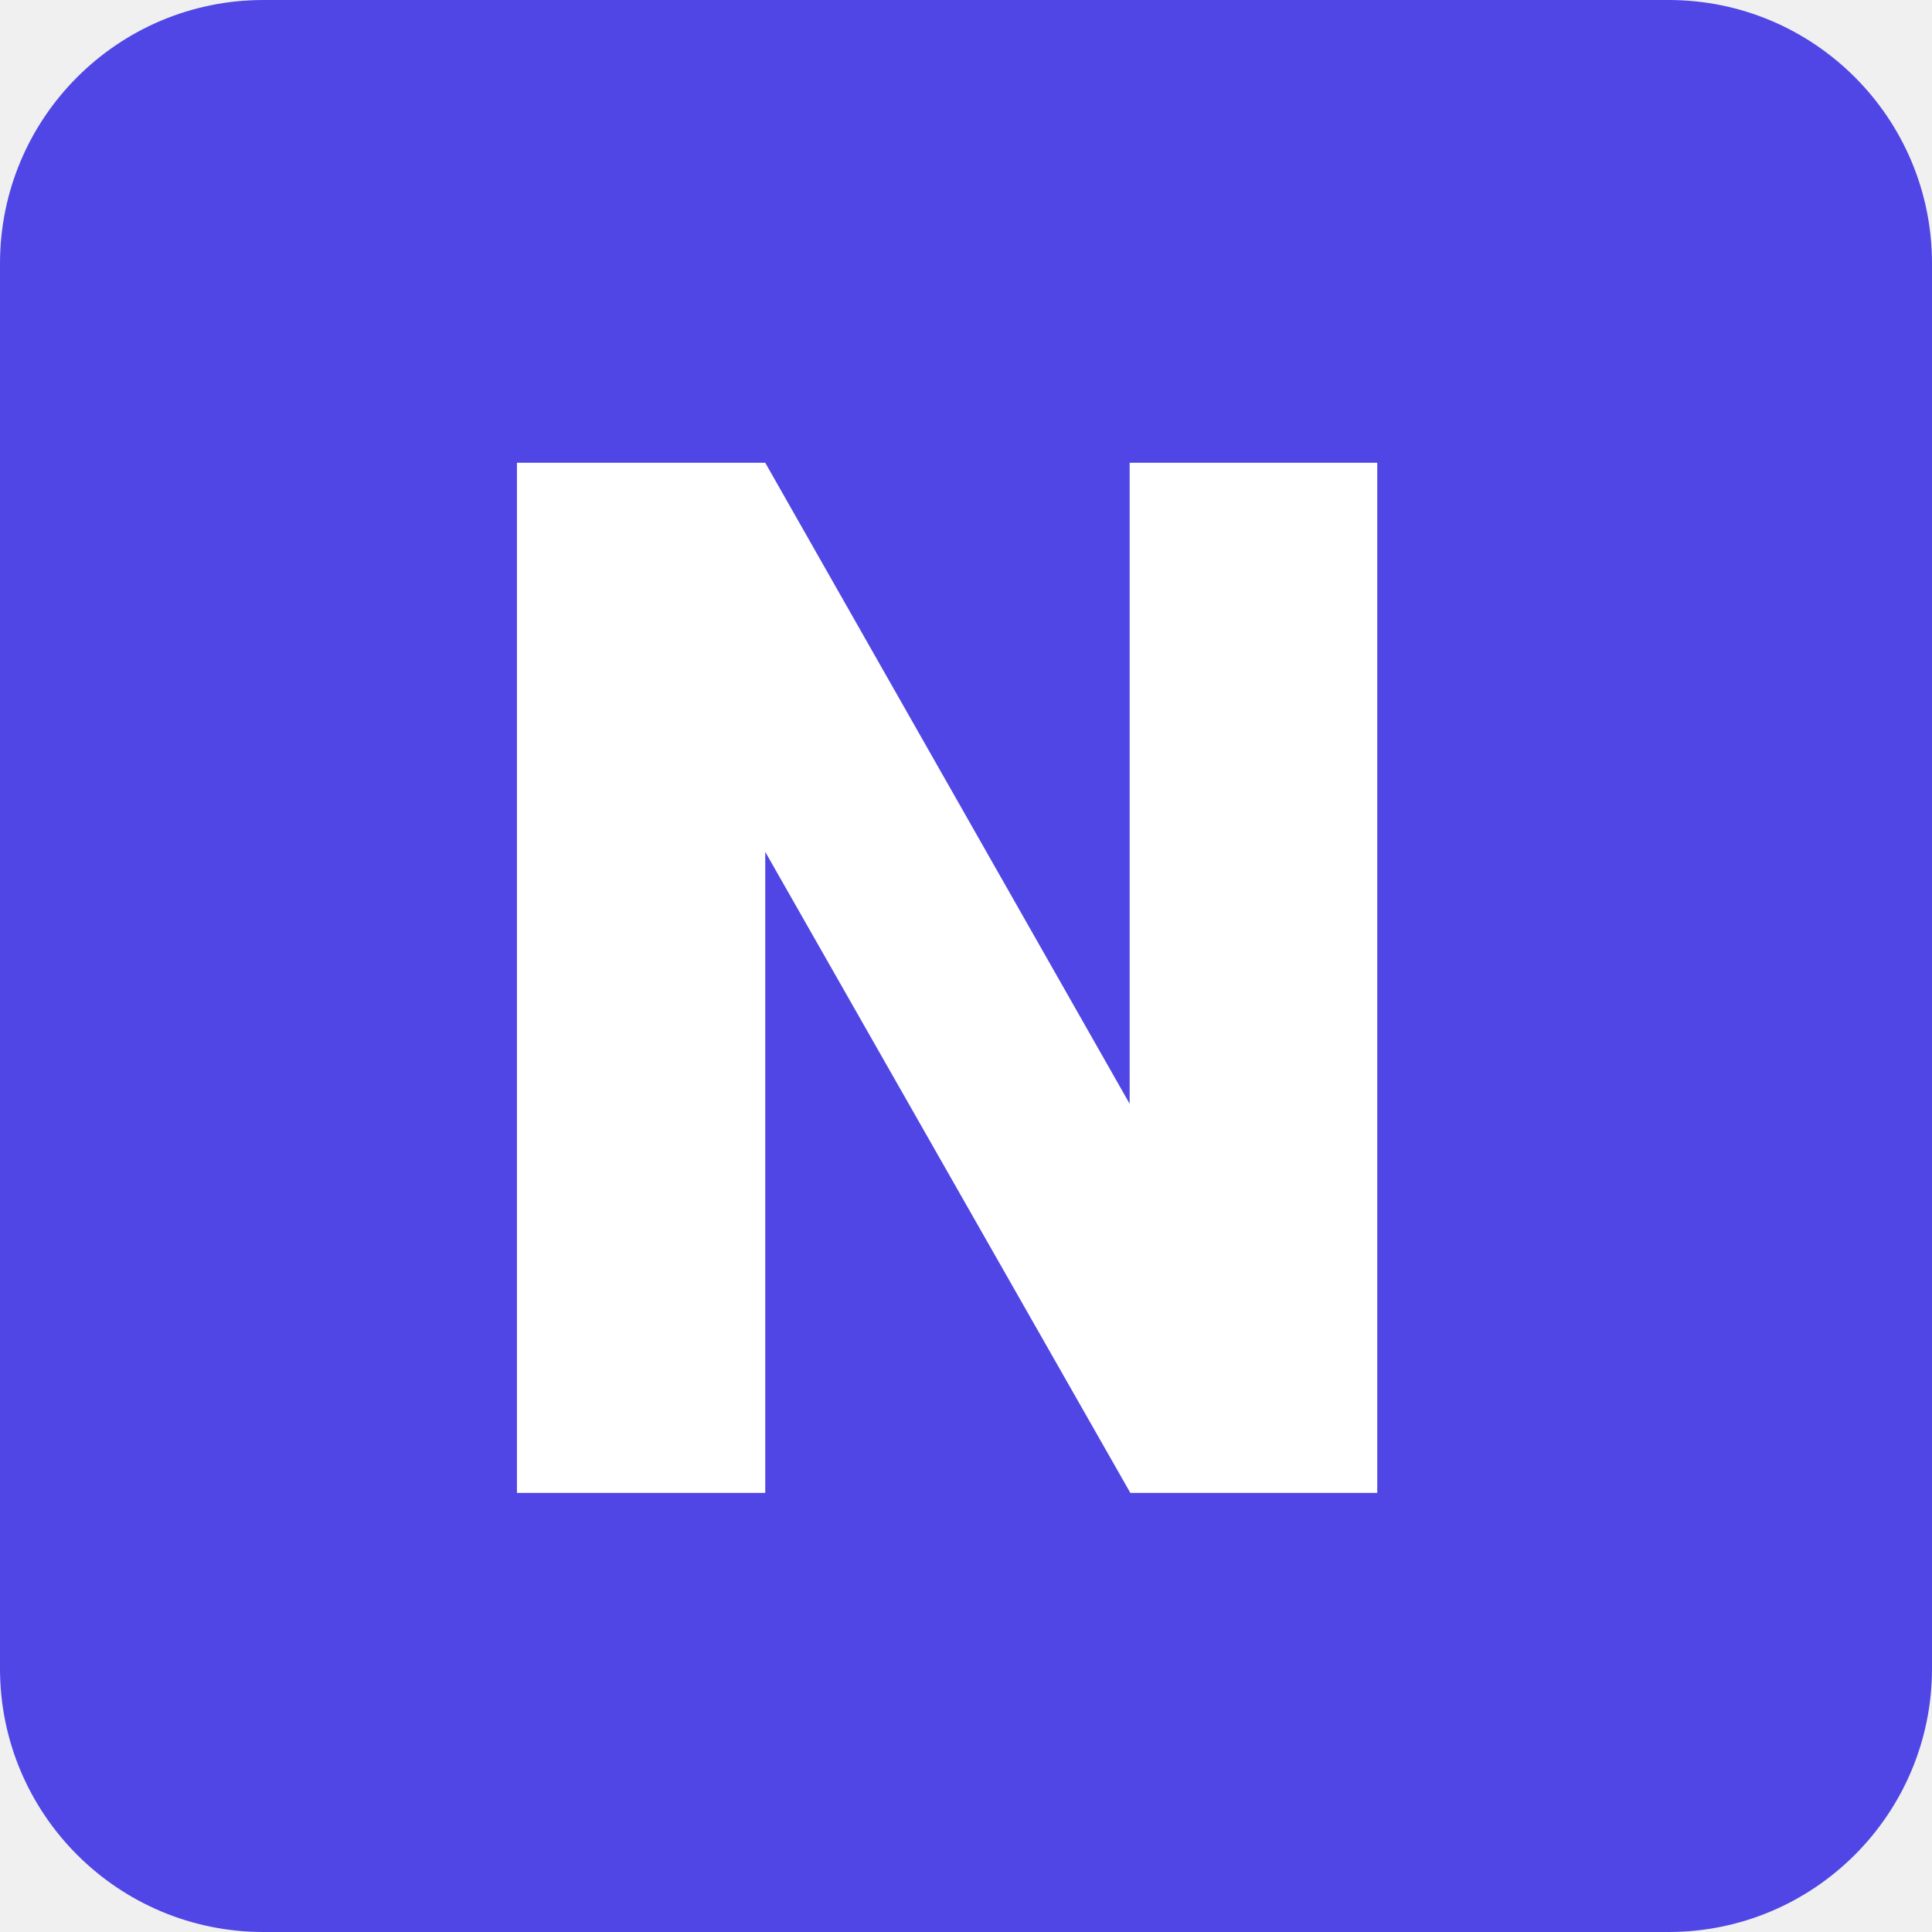
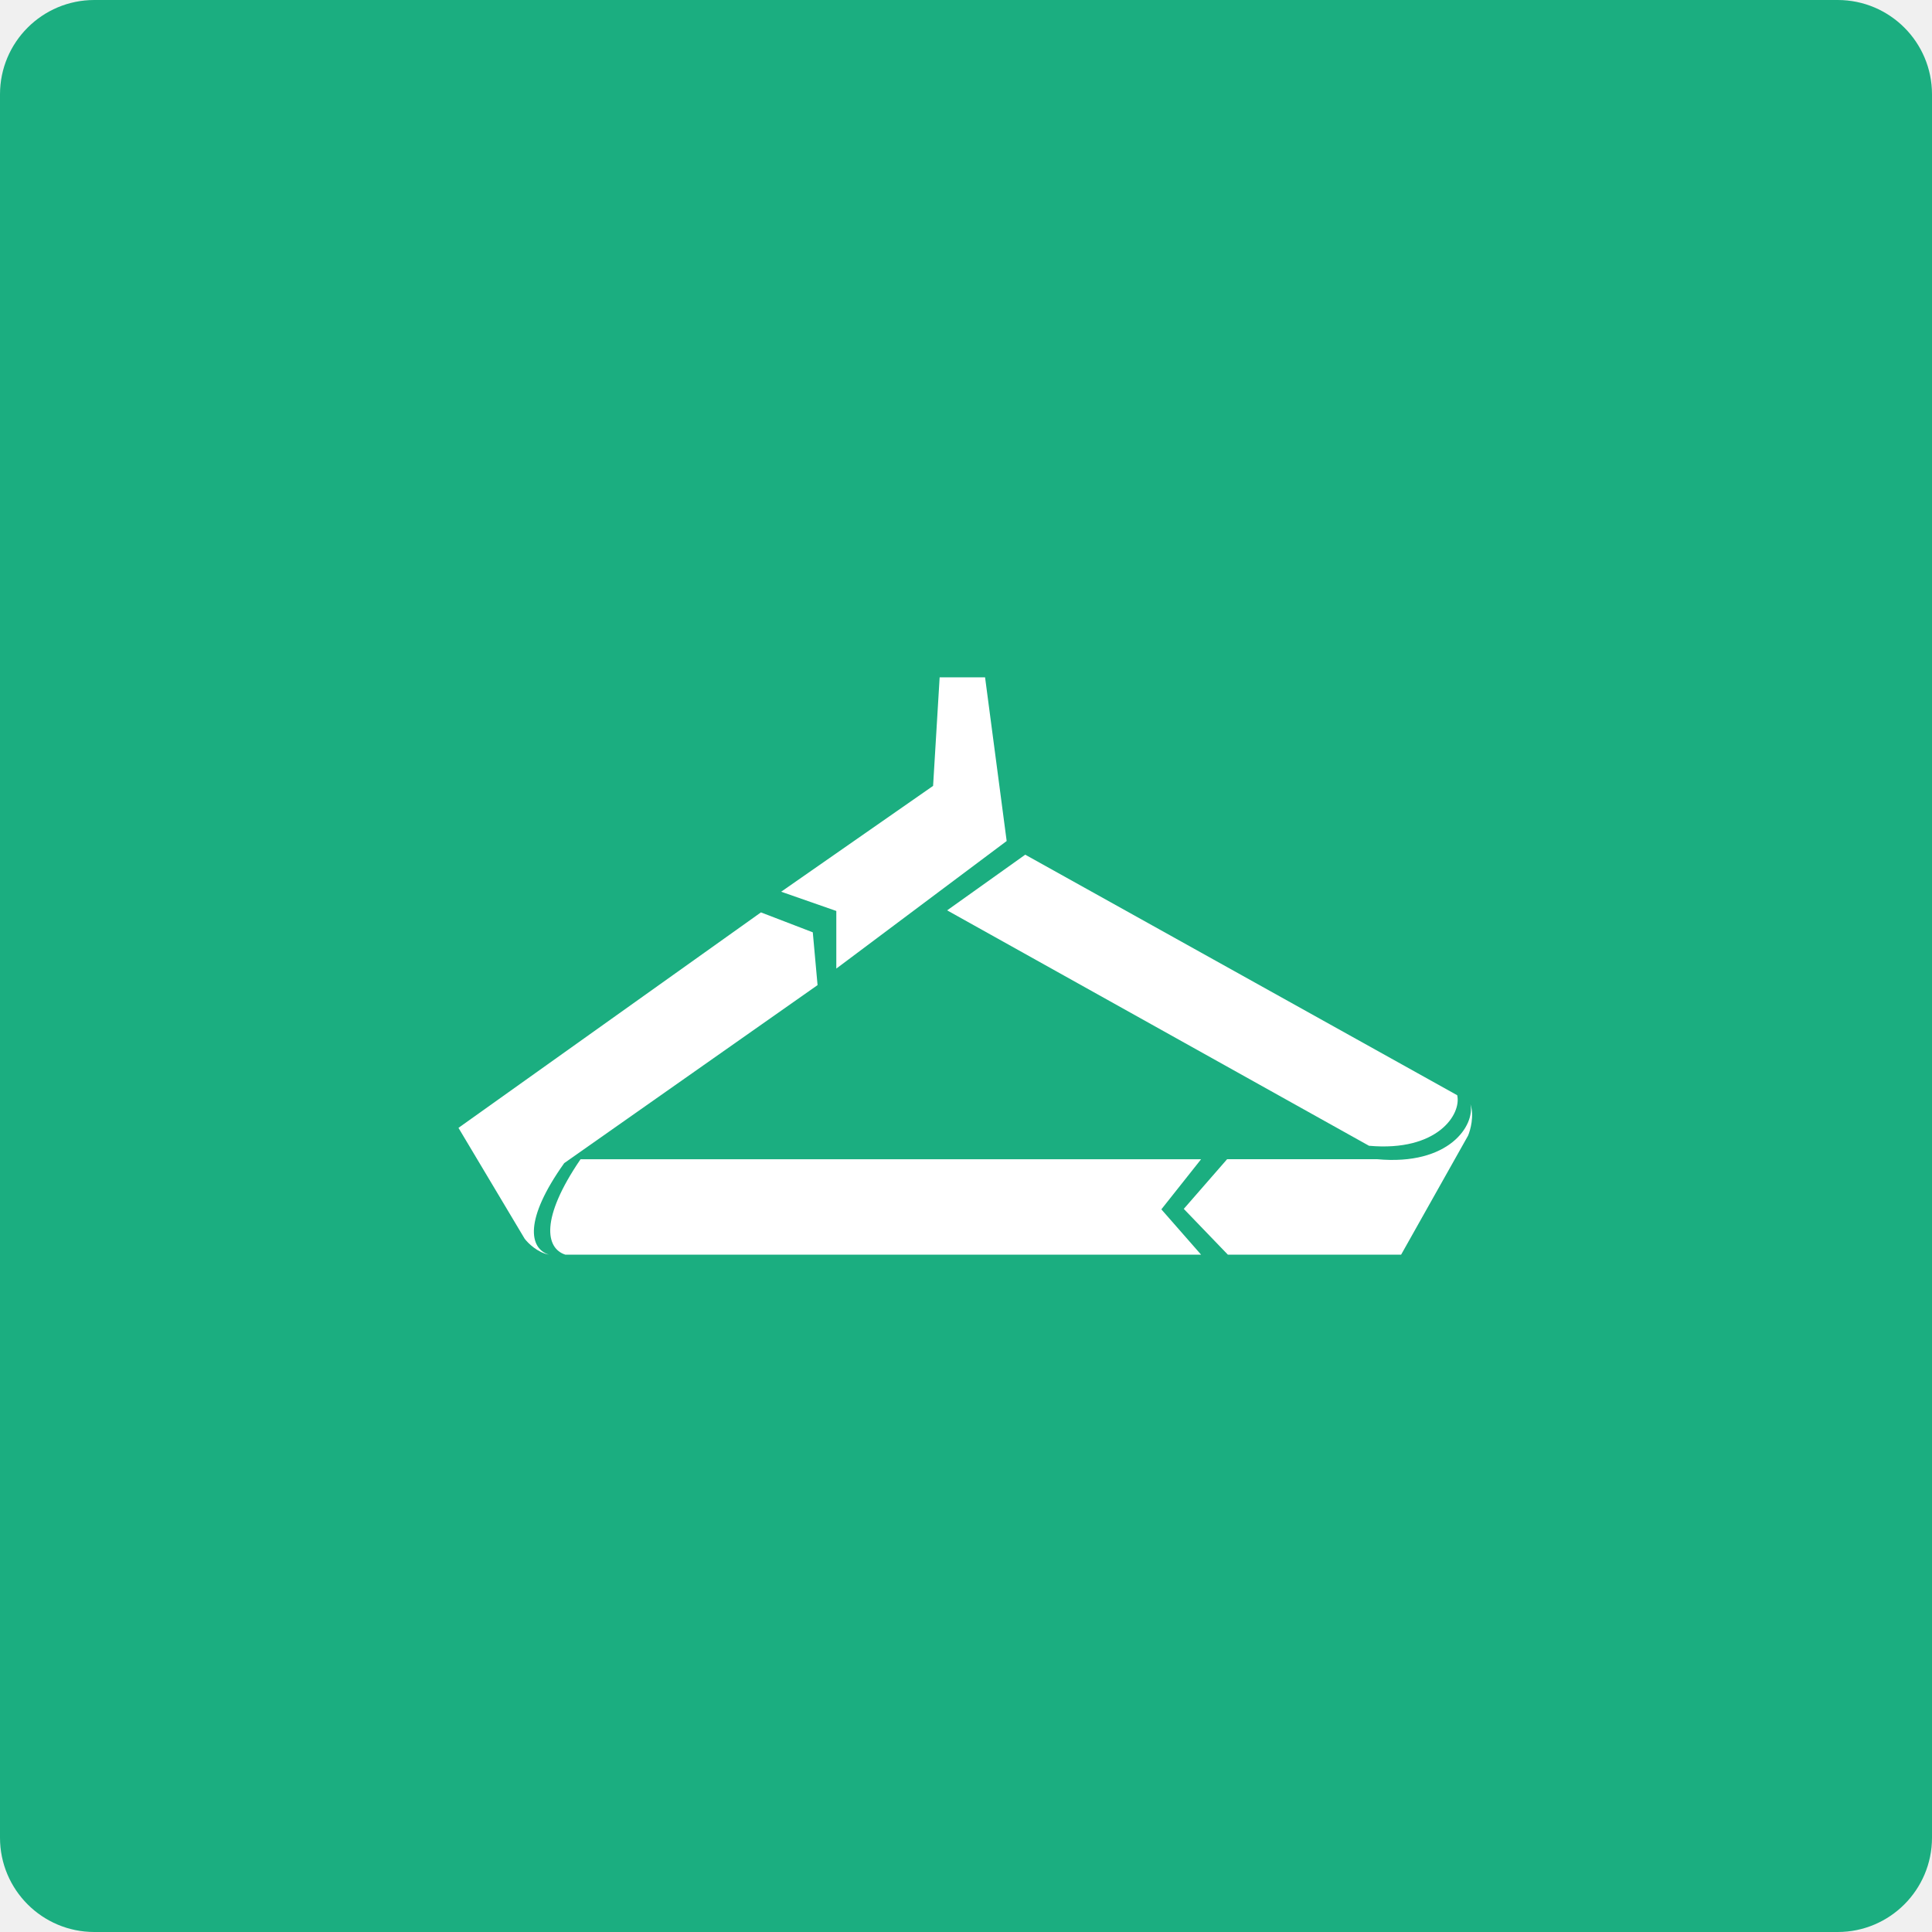
- <svg xmlns="http://www.w3.org/2000/svg" width="44" height="44" viewBox="0 0 44 44" fill="none">
-   <rect width="44" height="44" rx="6" fill="#4F46E5" />
-   <path d="M31.366 34H25.743L17.428 19.401V34H11.773V10.539H17.428L25.727 25.138V10.539H31.366V34Z" fill="white" />
+ <svg xmlns="http://www.w3.org/2000/svg" width="1024" height="1024" viewBox="0 0 1024 1024" fill="none">
+   <rect width="1024" height="1024" rx="50" fill="#1BAE80" />
+   <path d="M299.613 664.989H636.592L615.542 640.978L636.592 614.435H307.696C286.191 645.941 289.259 661.643 299.613 664.989Z" fill="white" />
+   <path d="M290.959 664.989C280.595 661.778 277.524 646.71 299.051 616.476L433.323 522.13L430.794 494.145L403.316 483.588L243 597.791L278.062 656.523C279.815 658.873 284.849 663.851 290.959 664.989Z" fill="white" />
+   <path d="M772.349 580.491L543.393 453L502 482.507L725.596 607.28C761.894 610.549 774.683 590.566 772.349 580.491Z" fill="white" />
+   <path d="M779.351 585.255C781.819 596.216 768.289 617.957 729.886 614.401H650.389L627.429 640.733L650.792 665H742.623L778.105 601.907C779.316 599.114 781.488 591.323 779.351 585.255Z" fill="white" />
+   <path d="M443.262 482.836V513.37L533.554 445.759L522.108 359L498.03 359L494.558 416.535L414.037 472.629L443.262 482.836Z" fill="white" />
</svg>
